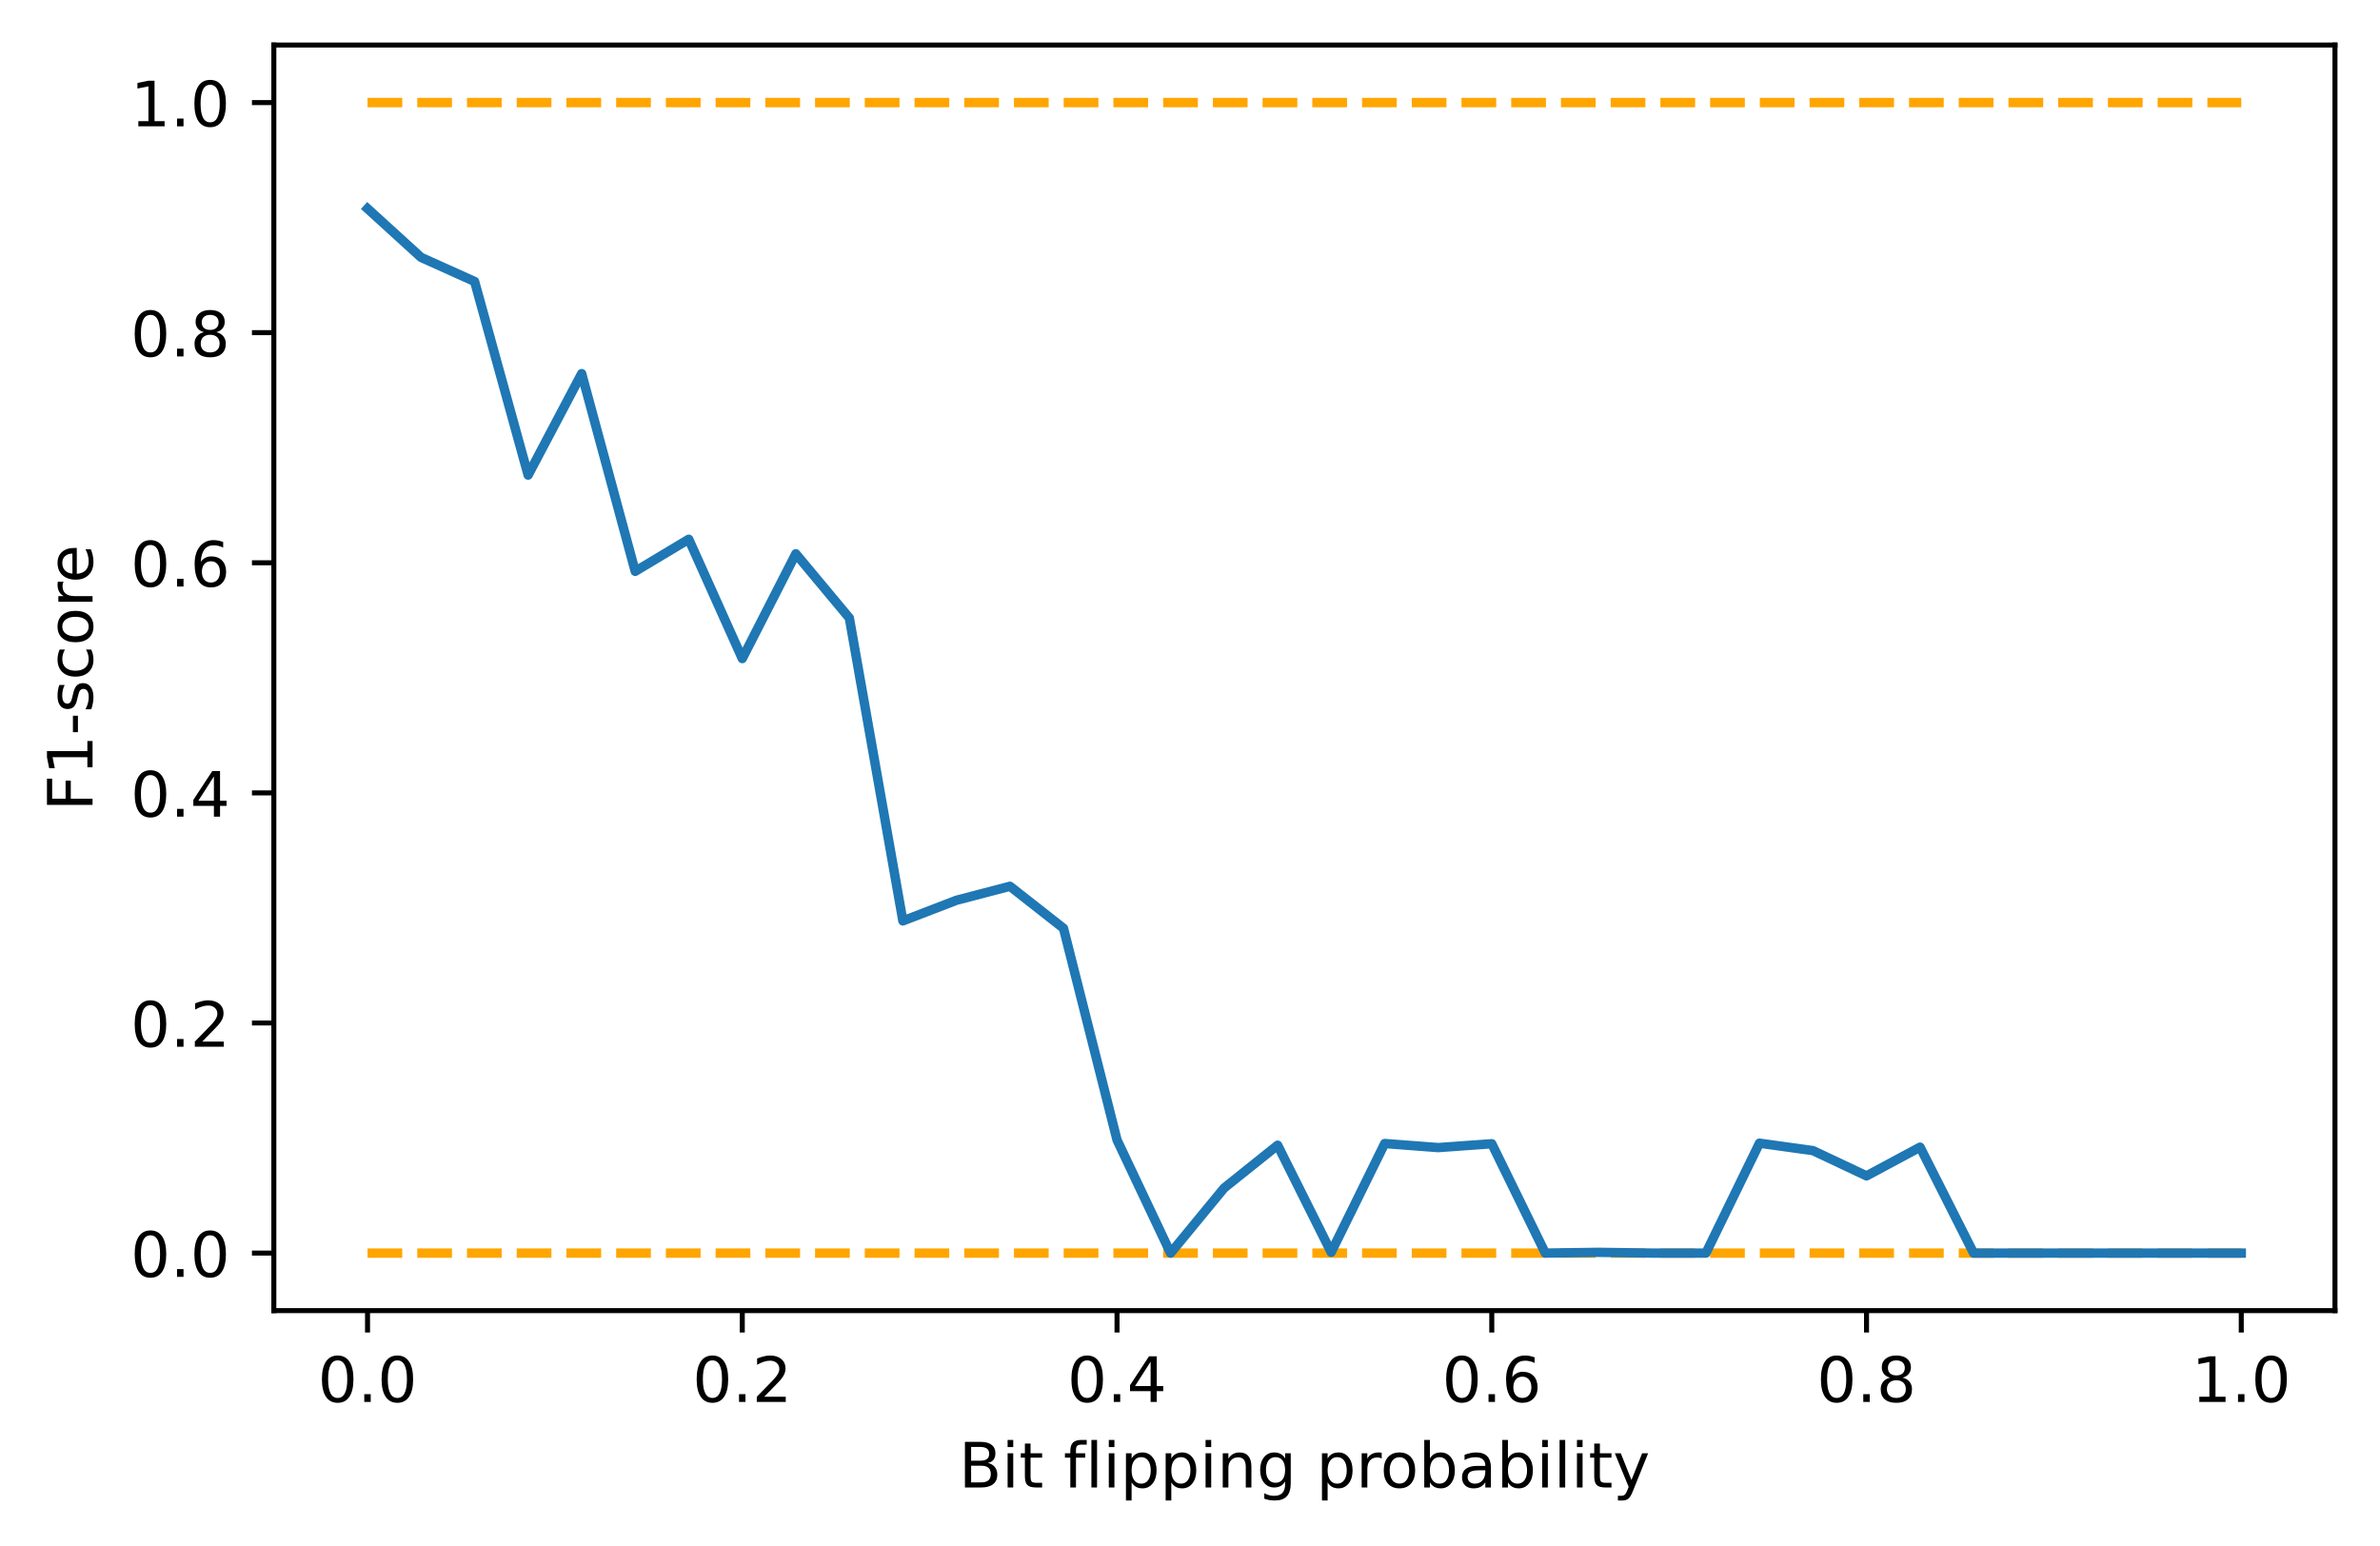
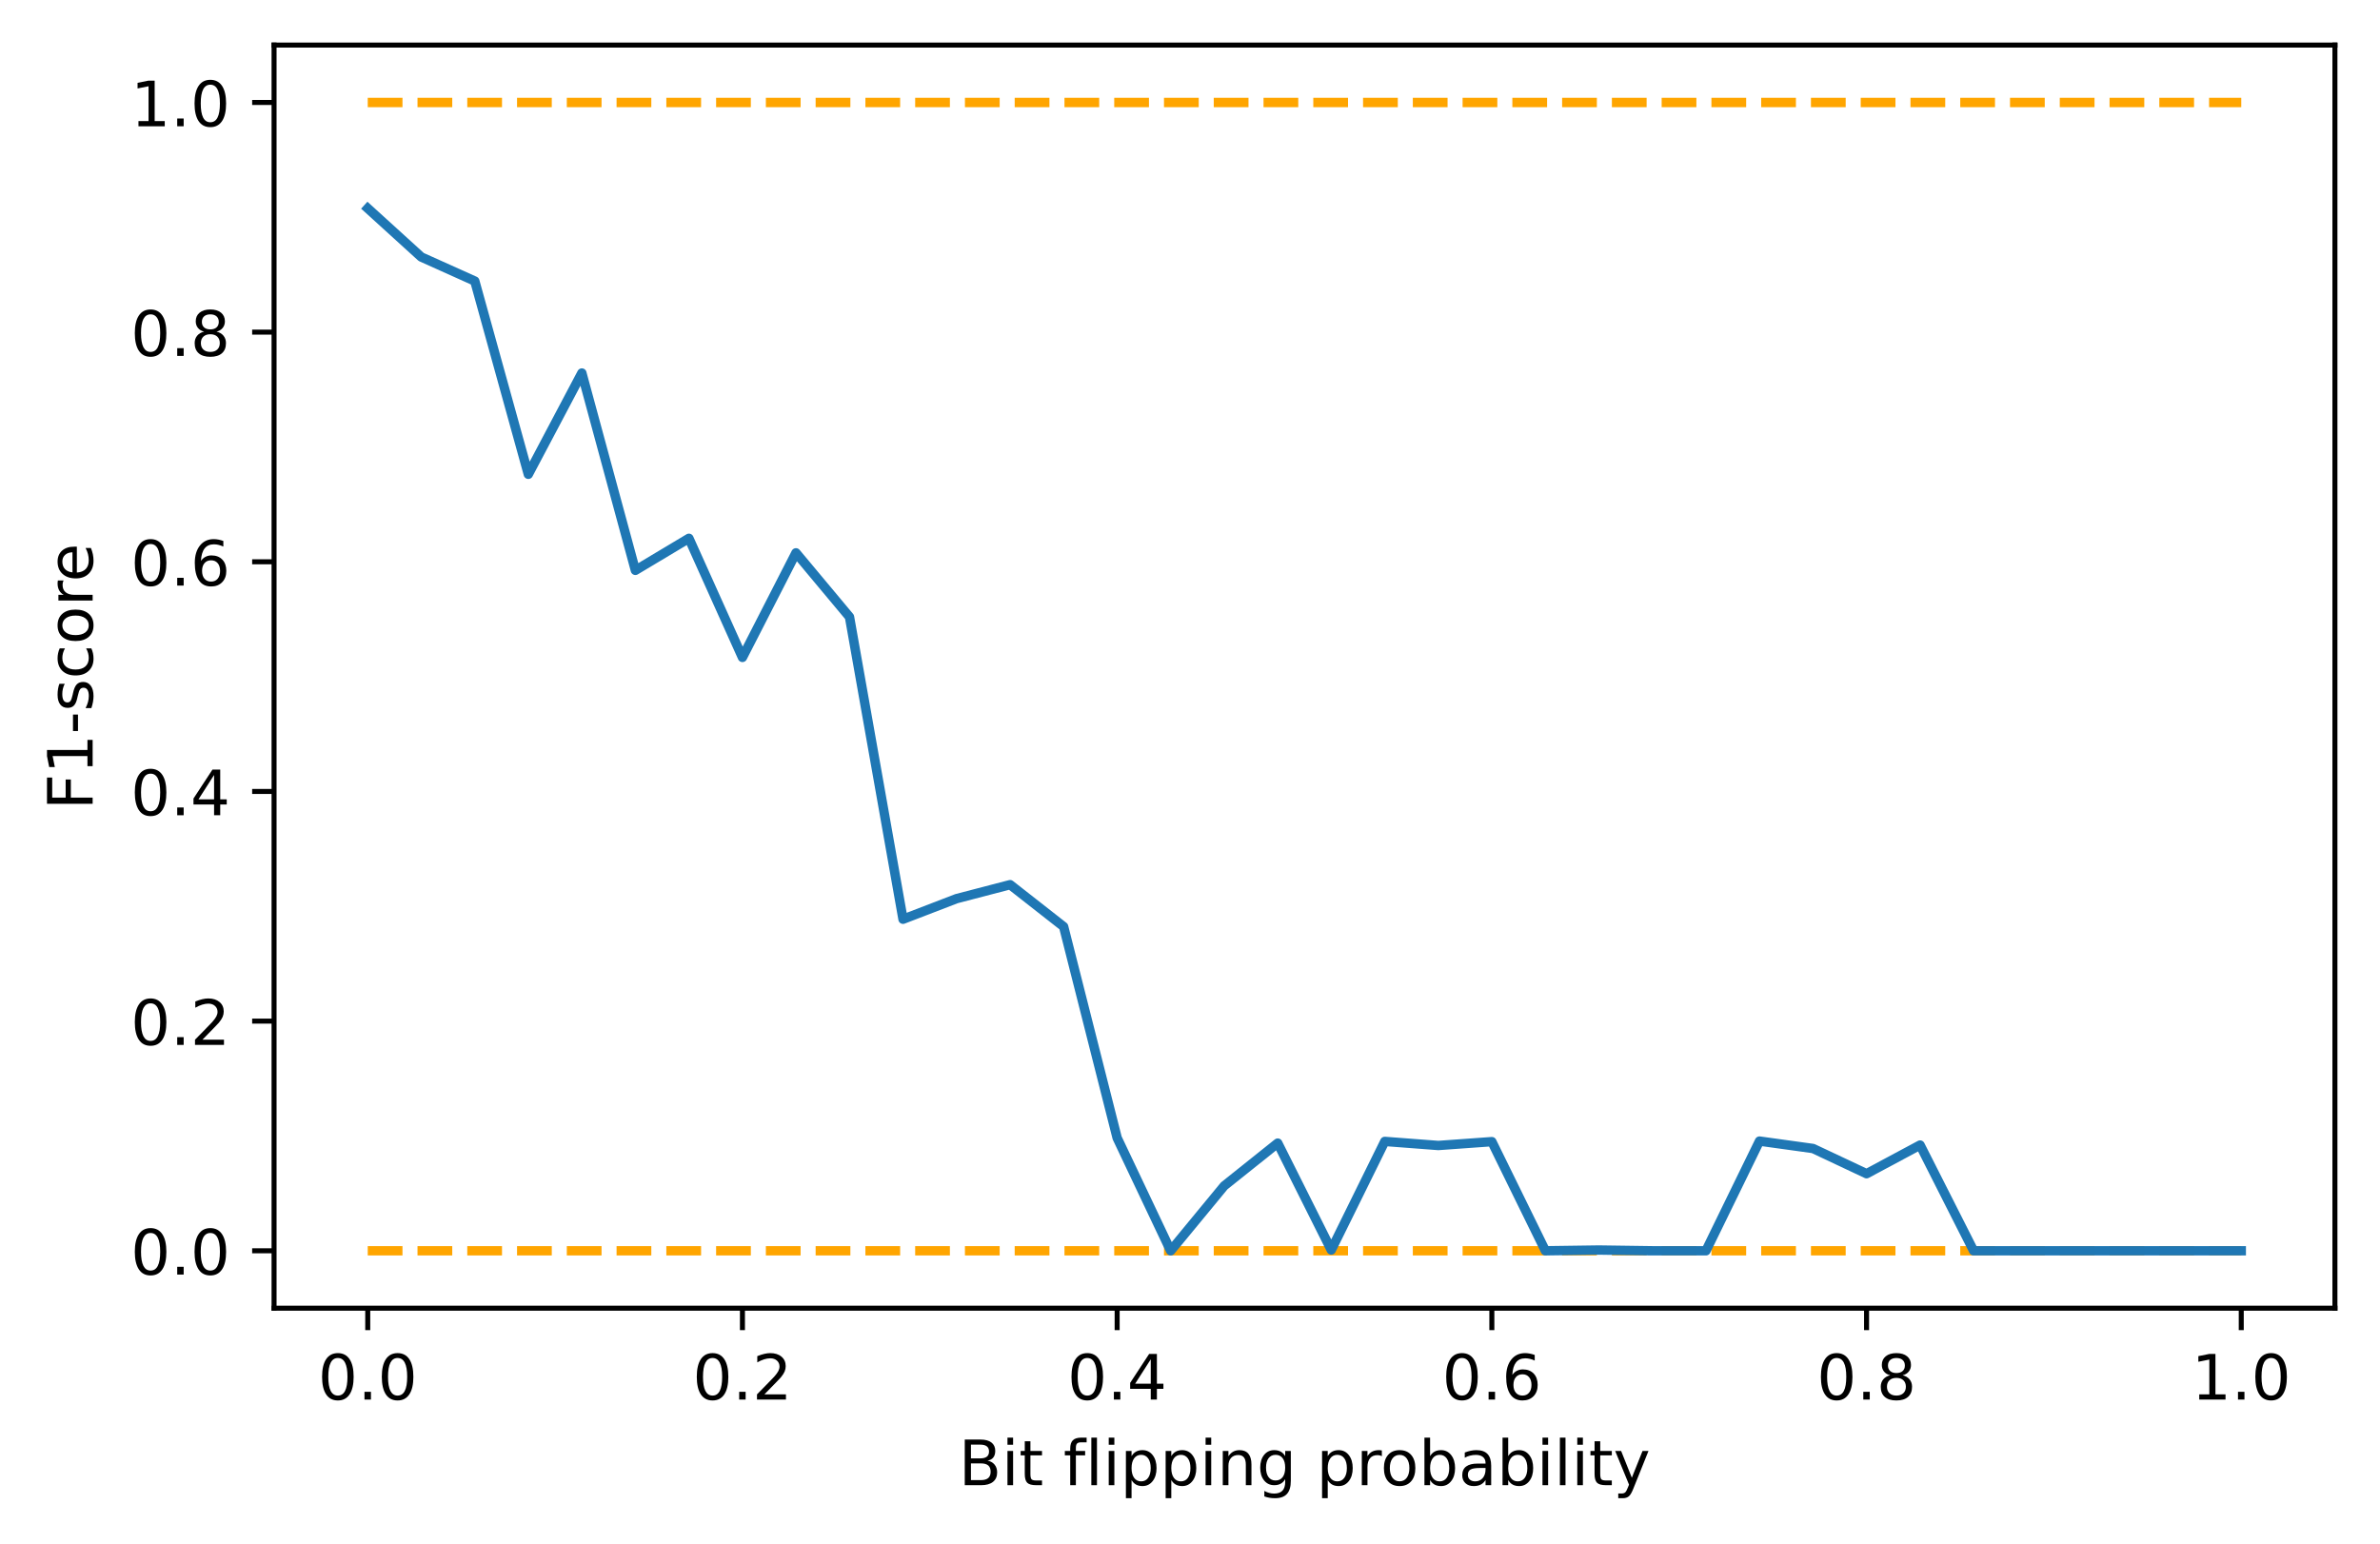
- <svg xmlns="http://www.w3.org/2000/svg" xmlns:xlink="http://www.w3.org/1999/xlink" width="380.509pt" height="247.102pt" viewBox="0 0 380.509 247.102" version="1.1">
+ <svg xmlns="http://www.w3.org/2000/svg" xmlns:xlink="http://www.w3.org/1999/xlink" width="380.201pt" height="246.558pt" viewBox="0 0 380.201 246.558" version="1.1">
  <defs>
    <style type="text/css">*{stroke-linejoin: round; stroke-linecap: butt}</style>
  </defs>
  <g id="figure_1">
    <g id="patch_1">
-       <path d="M 0 247.102  L 380.509 247.102  L 380.509 0  L 0 0  L 0 247.102  z " style="fill: none" />
+       <path d="M 0 246.558  L 380.201 246.558  L 380.201 0  L 0 0  L 0 246.558  z " style="fill: none" />
    </g>
    <g id="axes_1">
      <g id="patch_2">
-         <path d="M 43.781 209.545  L 373.309 209.545  L 373.309 7.2  L 43.781 7.2  L 43.781 209.545  z " style="fill: none" />
+         <path d="M 43.781 209.002  L 373.001 209.002  L 373.001 7.2  L 43.781 7.2  L 43.781 209.002  z " style="fill: none" />
      </g>
      <g id="matplotlib.axis_1">
        <g id="xtick_1">
          <g id="line2d_1">
            <defs>
-               <path id="m0b5382175d" d="M 0 0  L 0 3.5  " style="stroke: #000000; stroke-width: 0.8" />
-             </defs>
-             <g>
-               <use xlink:href="#m0b5382175d" x="58.76" y="209.545" style="stroke: #000000; stroke-width: 0.8" />
+               <path id="m2f52f1e2f8" d="M 0 0  L 0 3.5  " style="stroke: #000000; stroke-width: 0.8" />
+             </defs>
+             <g>
+               <use xlink:href="#m2f52f1e2f8" x="58.746" y="209.002" style="stroke: #000000; stroke-width: 0.8" />
            </g>
          </g>
          <g id="text_1">
-             <g transform="translate(50.80821 224.1437) scale(0.1 -0.1)">
+             <g transform="translate(50.79423 223.6) scale(0.1 -0.1)">
              <defs>
                <path id="DejaVuSans-30" d="M 2034 4250  Q 1547 4250 1301 3770  Q 1056 3291 1056 2328  Q 1056 1369 1301 889  Q 1547 409 2034 409  Q 2525 409 2770 889  Q 3016 1369 3016 2328  Q 3016 3291 2770 3770  Q 2525 4250 2034 4250  z M 2034 4750  Q 2819 4750 3233 4129  Q 3647 3509 3647 2328  Q 3647 1150 3233 529  Q 2819 -91 2034 -91  Q 1250 -91 836 529  Q 422 1150 422 2328  Q 422 3509 836 4129  Q 1250 4750 2034 4750  z " transform="scale(0.015625)" />
                <path id="DejaVuSans-2e" d="M 684 794  L 1344 794  L 1344 0  L 684 0  L 684 794  z " transform="scale(0.015625)" />
              </defs>
              <use xlink:href="#DejaVuSans-30" />
              <use xlink:href="#DejaVuSans-2e" transform="translate(63.62305 0)" />
              <use xlink:href="#DejaVuSans-30" transform="translate(95.41016 0)" />
            </g>
          </g>
        </g>
        <g id="xtick_2">
          <g id="line2d_2">
            <g>
-               <use xlink:href="#m0b5382175d" x="118.674" y="209.545" style="stroke: #000000; stroke-width: 0.8" />
+               <use xlink:href="#m2f52f1e2f8" x="118.604" y="209.002" style="stroke: #000000; stroke-width: 0.8" />
            </g>
          </g>
          <g id="text_2">
-             <g transform="translate(110.7223 224.1437) scale(0.1 -0.1)">
+             <g transform="translate(110.6524 223.6) scale(0.1 -0.1)">
              <defs>
                <path id="DejaVuSans-32" d="M 1228 531  L 3431 531  L 3431 0  L 469 0  L 469 531  Q 828 903 1448 1529  Q 2069 2156 2228 2338  Q 2531 2678 2651 2914  Q 2772 3150 2772 3378  Q 2772 3750 2511 3984  Q 2250 4219 1831 4219  Q 1534 4219 1204 4116  Q 875 4013 500 3803  L 500 4441  Q 881 4594 1212 4672  Q 1544 4750 1819 4750  Q 2544 4750 2975 4387  Q 3406 4025 3406 3419  Q 3406 3131 3298 2873  Q 3191 2616 2906 2266  Q 2828 2175 2409 1742  Q 1991 1309 1228 531  z " transform="scale(0.015625)" />
              </defs>
              <use xlink:href="#DejaVuSans-30" />
              <use xlink:href="#DejaVuSans-2e" transform="translate(63.62305 0)" />
              <use xlink:href="#DejaVuSans-32" transform="translate(95.41016 0)" />
            </g>
          </g>
        </g>
        <g id="xtick_3">
          <g id="line2d_3">
            <g>
-               <use xlink:href="#m0b5382175d" x="178.588" y="209.545" style="stroke: #000000; stroke-width: 0.8" />
+               <use xlink:href="#m2f52f1e2f8" x="178.462" y="209.002" style="stroke: #000000; stroke-width: 0.8" />
            </g>
          </g>
          <g id="text_3">
-             <g transform="translate(170.6364 224.1437) scale(0.1 -0.1)">
+             <g transform="translate(170.5106 223.6) scale(0.1 -0.1)">
              <defs>
                <path id="DejaVuSans-34" d="M 2419 4116  L 825 1625  L 2419 1625  L 2419 4116  z M 2253 4666  L 3047 4666  L 3047 1625  L 3713 1625  L 3713 1100  L 3047 1100  L 3047 0  L 2419 0  L 2419 1100  L 313 1100  L 313 1709  L 2253 4666  z " transform="scale(0.015625)" />
              </defs>
              <use xlink:href="#DejaVuSans-30" />
              <use xlink:href="#DejaVuSans-2e" transform="translate(63.62305 0)" />
              <use xlink:href="#DejaVuSans-34" transform="translate(95.41016 0)" />
            </g>
          </g>
        </g>
        <g id="xtick_4">
          <g id="line2d_4">
            <g>
-               <use xlink:href="#m0b5382175d" x="238.502" y="209.545" style="stroke: #000000; stroke-width: 0.8" />
+               <use xlink:href="#m2f52f1e2f8" x="238.32" y="209.002" style="stroke: #000000; stroke-width: 0.8" />
            </g>
          </g>
          <g id="text_4">
-             <g transform="translate(230.5505 224.1437) scale(0.1 -0.1)">
+             <g transform="translate(230.3688 223.6) scale(0.1 -0.1)">
              <defs>
                <path id="DejaVuSans-36" d="M 2113 2584  Q 1688 2584 1439 2293  Q 1191 2003 1191 1497  Q 1191 994 1439 701  Q 1688 409 2113 409  Q 2538 409 2786 701  Q 3034 994 3034 1497  Q 3034 2003 2786 2293  Q 2538 2584 2113 2584  z M 3366 4563  L 3366 3988  Q 3128 4100 2886 4159  Q 2644 4219 2406 4219  Q 1781 4219 1451 3797  Q 1122 3375 1075 2522  Q 1259 2794 1537 2939  Q 1816 3084 2150 3084  Q 2853 3084 3261 2657  Q 3669 2231 3669 1497  Q 3669 778 3244 343  Q 2819 -91 2113 -91  Q 1303 -91 875 529  Q 447 1150 447 2328  Q 447 3434 972 4092  Q 1497 4750 2381 4750  Q 2619 4750 2861 4703  Q 3103 4656 3366 4563  z " transform="scale(0.015625)" />
              </defs>
              <use xlink:href="#DejaVuSans-30" />
              <use xlink:href="#DejaVuSans-2e" transform="translate(63.62305 0)" />
              <use xlink:href="#DejaVuSans-36" transform="translate(95.41016 0)" />
            </g>
          </g>
        </g>
        <g id="xtick_5">
          <g id="line2d_5">
            <g>
-               <use xlink:href="#m0b5382175d" x="298.416" y="209.545" style="stroke: #000000; stroke-width: 0.8" />
+               <use xlink:href="#m2f52f1e2f8" x="298.179" y="209.002" style="stroke: #000000; stroke-width: 0.8" />
            </g>
          </g>
          <g id="text_5">
-             <g transform="translate(290.4646 224.1437) scale(0.1 -0.1)">
+             <g transform="translate(290.227 223.6) scale(0.1 -0.1)">
              <defs>
                <path id="DejaVuSans-38" d="M 2034 2216  Q 1584 2216 1326 1975  Q 1069 1734 1069 1313  Q 1069 891 1326 650  Q 1584 409 2034 409  Q 2484 409 2743 651  Q 3003 894 3003 1313  Q 3003 1734 2745 1975  Q 2488 2216 2034 2216  z M 1403 2484  Q 997 2584 770 2862  Q 544 3141 544 3541  Q 544 4100 942 4425  Q 1341 4750 2034 4750  Q 2731 4750 3128 4425  Q 3525 4100 3525 3541  Q 3525 3141 3298 2862  Q 3072 2584 2669 2484  Q 3125 2378 3379 2068  Q 3634 1759 3634 1313  Q 3634 634 3220 271  Q 2806 -91 2034 -91  Q 1263 -91 848 271  Q 434 634 434 1313  Q 434 1759 690 2068  Q 947 2378 1403 2484  z M 1172 3481  Q 1172 3119 1398 2916  Q 1625 2713 2034 2713  Q 2441 2713 2670 2916  Q 2900 3119 2900 3481  Q 2900 3844 2670 4047  Q 2441 4250 2034 4250  Q 1625 4250 1398 4047  Q 1172 3844 1172 3481  z " transform="scale(0.015625)" />
              </defs>
              <use xlink:href="#DejaVuSans-30" />
              <use xlink:href="#DejaVuSans-2e" transform="translate(63.62305 0)" />
              <use xlink:href="#DejaVuSans-38" transform="translate(95.41016 0)" />
            </g>
          </g>
        </g>
        <g id="xtick_6">
          <g id="line2d_6">
            <g>
-               <use xlink:href="#m0b5382175d" x="358.33" y="209.545" style="stroke: #000000; stroke-width: 0.8" />
+               <use xlink:href="#m2f52f1e2f8" x="358.037" y="209.002" style="stroke: #000000; stroke-width: 0.8" />
            </g>
          </g>
          <g id="text_6">
-             <g transform="translate(350.3787 224.1437) scale(0.1 -0.1)">
+             <g transform="translate(350.0851 223.6) scale(0.1 -0.1)">
              <defs>
                <path id="DejaVuSans-31" d="M 794 531  L 1825 531  L 1825 4091  L 703 3866  L 703 4441  L 1819 4666  L 2450 4666  L 2450 531  L 3481 531  L 3481 0  L 794 0  L 794 531  z " transform="scale(0.015625)" />
              </defs>
              <use xlink:href="#DejaVuSans-31" />
              <use xlink:href="#DejaVuSans-2e" transform="translate(63.62305 0)" />
              <use xlink:href="#DejaVuSans-30" transform="translate(95.41016 0)" />
            </g>
          </g>
        </g>
        <g id="text_7">
-           <g transform="translate(153.2927 237.8219) scale(0.1 -0.1)">
+           <g transform="translate(153.1389 237.2782) scale(0.1 -0.1)">
            <defs>
              <path id="DejaVuSans-42" d="M 1259 2228  L 1259 519  L 2272 519  Q 2781 519 3026 730  Q 3272 941 3272 1375  Q 3272 1813 3026 2020  Q 2781 2228 2272 2228  L 1259 2228  z M 1259 4147  L 1259 2741  L 2194 2741  Q 2656 2741 2882 2914  Q 3109 3088 3109 3444  Q 3109 3797 2882 3972  Q 2656 4147 2194 4147  L 1259 4147  z M 628 4666  L 2241 4666  Q 2963 4666 3353 4366  Q 3744 4066 3744 3513  Q 3744 3084 3544 2831  Q 3344 2578 2956 2516  Q 3422 2416 3680 2098  Q 3938 1781 3938 1306  Q 3938 681 3513 340  Q 3088 0 2303 0  L 628 0  L 628 4666  z " transform="scale(0.015625)" />
              <path id="DejaVuSans-69" d="M 603 3500  L 1178 3500  L 1178 0  L 603 0  L 603 3500  z M 603 4863  L 1178 4863  L 1178 4134  L 603 4134  L 603 4863  z " transform="scale(0.015625)" />
              <path id="DejaVuSans-74" d="M 1172 4494  L 1172 3500  L 2356 3500  L 2356 3053  L 1172 3053  L 1172 1153  Q 1172 725 1289 603  Q 1406 481 1766 481  L 2356 481  L 2356 0  L 1766 0  Q 1100 0 847 248  Q 594 497 594 1153  L 594 3053  L 172 3053  L 172 3500  L 594 3500  L 594 4494  L 1172 4494  z " transform="scale(0.015625)" />
              <path id="DejaVuSans-20" transform="scale(0.015625)" />
              <path id="DejaVuSans-66" d="M 2375 4863  L 2375 4384  L 1825 4384  Q 1516 4384 1395 4259  Q 1275 4134 1275 3809  L 1275 3500  L 2222 3500  L 2222 3053  L 1275 3053  L 1275 0  L 697 0  L 697 3053  L 147 3053  L 147 3500  L 697 3500  L 697 3744  Q 697 4328 969 4595  Q 1241 4863 1831 4863  L 2375 4863  z " transform="scale(0.015625)" />
              <path id="DejaVuSans-6c" d="M 603 4863  L 1178 4863  L 1178 0  L 603 0  L 603 4863  z " transform="scale(0.015625)" />
              <path id="DejaVuSans-70" d="M 1159 525  L 1159 -1331  L 581 -1331  L 581 3500  L 1159 3500  L 1159 2969  Q 1341 3281 1617 3432  Q 1894 3584 2278 3584  Q 2916 3584 3314 3078  Q 3713 2572 3713 1747  Q 3713 922 3314 415  Q 2916 -91 2278 -91  Q 1894 -91 1617 61  Q 1341 213 1159 525  z M 3116 1747  Q 3116 2381 2855 2742  Q 2594 3103 2138 3103  Q 1681 3103 1420 2742  Q 1159 2381 1159 1747  Q 1159 1113 1420 752  Q 1681 391 2138 391  Q 2594 391 2855 752  Q 3116 1113 3116 1747  z " transform="scale(0.015625)" />
              <path id="DejaVuSans-6e" d="M 3513 2113  L 3513 0  L 2938 0  L 2938 2094  Q 2938 2591 2744 2837  Q 2550 3084 2163 3084  Q 1697 3084 1428 2787  Q 1159 2491 1159 1978  L 1159 0  L 581 0  L 581 3500  L 1159 3500  L 1159 2956  Q 1366 3272 1645 3428  Q 1925 3584 2291 3584  Q 2894 3584 3203 3211  Q 3513 2838 3513 2113  z " transform="scale(0.015625)" />
              <path id="DejaVuSans-67" d="M 2906 1791  Q 2906 2416 2648 2759  Q 2391 3103 1925 3103  Q 1463 3103 1205 2759  Q 947 2416 947 1791  Q 947 1169 1205 825  Q 1463 481 1925 481  Q 2391 481 2648 825  Q 2906 1169 2906 1791  z M 3481 434  Q 3481 -459 3084 -895  Q 2688 -1331 1869 -1331  Q 1566 -1331 1297 -1286  Q 1028 -1241 775 -1147  L 775 -588  Q 1028 -725 1275 -790  Q 1522 -856 1778 -856  Q 2344 -856 2625 -561  Q 2906 -266 2906 331  L 2906 616  Q 2728 306 2450 153  Q 2172 0 1784 0  Q 1141 0 747 490  Q 353 981 353 1791  Q 353 2603 747 3093  Q 1141 3584 1784 3584  Q 2172 3584 2450 3431  Q 2728 3278 2906 2969  L 2906 3500  L 3481 3500  L 3481 434  z " transform="scale(0.015625)" />
              <path id="DejaVuSans-72" d="M 2631 2963  Q 2534 3019 2420 3045  Q 2306 3072 2169 3072  Q 1681 3072 1420 2755  Q 1159 2438 1159 1844  L 1159 0  L 581 0  L 581 3500  L 1159 3500  L 1159 2956  Q 1341 3275 1631 3429  Q 1922 3584 2338 3584  Q 2397 3584 2469 3576  Q 2541 3569 2628 3553  L 2631 2963  z " transform="scale(0.015625)" />
              <path id="DejaVuSans-6f" d="M 1959 3097  Q 1497 3097 1228 2736  Q 959 2375 959 1747  Q 959 1119 1226 758  Q 1494 397 1959 397  Q 2419 397 2687 759  Q 2956 1122 2956 1747  Q 2956 2369 2687 2733  Q 2419 3097 1959 3097  z M 1959 3584  Q 2709 3584 3137 3096  Q 3566 2609 3566 1747  Q 3566 888 3137 398  Q 2709 -91 1959 -91  Q 1206 -91 779 398  Q 353 888 353 1747  Q 353 2609 779 3096  Q 1206 3584 1959 3584  z " transform="scale(0.015625)" />
              <path id="DejaVuSans-62" d="M 3116 1747  Q 3116 2381 2855 2742  Q 2594 3103 2138 3103  Q 1681 3103 1420 2742  Q 1159 2381 1159 1747  Q 1159 1113 1420 752  Q 1681 391 2138 391  Q 2594 391 2855 752  Q 3116 1113 3116 1747  z M 1159 2969  Q 1341 3281 1617 3432  Q 1894 3584 2278 3584  Q 2916 3584 3314 3078  Q 3713 2572 3713 1747  Q 3713 922 3314 415  Q 2916 -91 2278 -91  Q 1894 -91 1617 61  Q 1341 213 1159 525  L 1159 0  L 581 0  L 581 4863  L 1159 4863  L 1159 2969  z " transform="scale(0.015625)" />
              <path id="DejaVuSans-61" d="M 2194 1759  Q 1497 1759 1228 1600  Q 959 1441 959 1056  Q 959 750 1161 570  Q 1363 391 1709 391  Q 2188 391 2477 730  Q 2766 1069 2766 1631  L 2766 1759  L 2194 1759  z M 3341 1997  L 3341 0  L 2766 0  L 2766 531  Q 2569 213 2275 61  Q 1981 -91 1556 -91  Q 1019 -91 701 211  Q 384 513 384 1019  Q 384 1609 779 1909  Q 1175 2209 1959 2209  L 2766 2209  L 2766 2266  Q 2766 2663 2505 2880  Q 2244 3097 1772 3097  Q 1472 3097 1187 3025  Q 903 2953 641 2809  L 641 3341  Q 956 3463 1253 3523  Q 1550 3584 1831 3584  Q 2591 3584 2966 3190  Q 3341 2797 3341 1997  z " transform="scale(0.015625)" />
              <path id="DejaVuSans-79" d="M 2059 -325  Q 1816 -950 1584 -1140  Q 1353 -1331 966 -1331  L 506 -1331  L 506 -850  L 844 -850  Q 1081 -850 1212 -737  Q 1344 -625 1503 -206  L 1606 56  L 191 3500  L 800 3500  L 1894 763  L 2988 3500  L 3597 3500  L 2059 -325  z " transform="scale(0.015625)" />
            </defs>
            <use xlink:href="#DejaVuSans-42" />
            <use xlink:href="#DejaVuSans-69" transform="translate(68.60352 0)" />
            <use xlink:href="#DejaVuSans-74" transform="translate(96.38672 0)" />
            <use xlink:href="#DejaVuSans-20" transform="translate(135.5957 0)" />
            <use xlink:href="#DejaVuSans-66" transform="translate(167.3828 0)" />
            <use xlink:href="#DejaVuSans-6c" transform="translate(202.5879 0)" />
            <use xlink:href="#DejaVuSans-69" transform="translate(230.3711 0)" />
            <use xlink:href="#DejaVuSans-70" transform="translate(258.1543 0)" />
            <use xlink:href="#DejaVuSans-70" transform="translate(321.6309 0)" />
            <use xlink:href="#DejaVuSans-69" transform="translate(385.1074 0)" />
            <use xlink:href="#DejaVuSans-6e" transform="translate(412.8906 0)" />
            <use xlink:href="#DejaVuSans-67" transform="translate(476.2695 0)" />
            <use xlink:href="#DejaVuSans-20" transform="translate(539.7461 0)" />
            <use xlink:href="#DejaVuSans-70" transform="translate(571.5332 0)" />
            <use xlink:href="#DejaVuSans-72" transform="translate(635.0098 0)" />
            <use xlink:href="#DejaVuSans-6f" transform="translate(673.873 0)" />
            <use xlink:href="#DejaVuSans-62" transform="translate(735.0547 0)" />
            <use xlink:href="#DejaVuSans-61" transform="translate(798.5312 0)" />
            <use xlink:href="#DejaVuSans-62" transform="translate(859.8105 0)" />
            <use xlink:href="#DejaVuSans-69" transform="translate(923.2871 0)" />
            <use xlink:href="#DejaVuSans-6c" transform="translate(951.0703 0)" />
            <use xlink:href="#DejaVuSans-69" transform="translate(978.8535 0)" />
            <use xlink:href="#DejaVuSans-74" transform="translate(1006.637 0)" />
            <use xlink:href="#DejaVuSans-79" transform="translate(1045.846 0)" />
          </g>
        </g>
      </g>
      <g id="matplotlib.axis_2">
        <g id="ytick_1">
          <g id="line2d_7">
            <defs>
-               <path id="m7d2f72d71a" d="M 0 0  L -3.5 0  " style="stroke: #000000; stroke-width: 0.8" />
-             </defs>
-             <g>
-               <use xlink:href="#m7d2f72d71a" x="43.781" y="200.348" style="stroke: #000000; stroke-width: 0.8" />
+               <path id="m6c63cce660" d="M 0 0  L -3.5 0  " style="stroke: #000000; stroke-width: 0.8" />
+             </defs>
+             <g>
+               <use xlink:href="#m6c63cce660" x="43.781" y="199.829" style="stroke: #000000; stroke-width: 0.8" />
            </g>
          </g>
          <g id="text_8">
-             <g transform="translate(20.87813 204.147) scale(0.1 -0.1)">
+             <g transform="translate(20.87813 203.628) scale(0.1 -0.1)">
              <use xlink:href="#DejaVuSans-30" />
              <use xlink:href="#DejaVuSans-2e" transform="translate(63.62305 0)" />
              <use xlink:href="#DejaVuSans-30" transform="translate(95.41016 0)" />
            </g>
          </g>
        </g>
        <g id="ytick_2">
          <g id="line2d_8">
            <g>
-               <use xlink:href="#m7d2f72d71a" x="43.781" y="163.558" style="stroke: #000000; stroke-width: 0.8" />
+               <use xlink:href="#m6c63cce660" x="43.781" y="163.138" style="stroke: #000000; stroke-width: 0.8" />
            </g>
          </g>
          <g id="text_9">
-             <g transform="translate(20.87813 167.357) scale(0.1 -0.1)">
+             <g transform="translate(20.87813 166.9368) scale(0.1 -0.1)">
              <use xlink:href="#DejaVuSans-30" />
              <use xlink:href="#DejaVuSans-2e" transform="translate(63.62305 0)" />
              <use xlink:href="#DejaVuSans-32" transform="translate(95.41016 0)" />
            </g>
          </g>
        </g>
        <g id="ytick_3">
          <g id="line2d_9">
            <g>
-               <use xlink:href="#m7d2f72d71a" x="43.781" y="126.768" style="stroke: #000000; stroke-width: 0.8" />
+               <use xlink:href="#m6c63cce660" x="43.781" y="126.446" style="stroke: #000000; stroke-width: 0.8" />
            </g>
          </g>
          <g id="text_10">
-             <g transform="translate(20.87813 130.5669) scale(0.1 -0.1)">
+             <g transform="translate(20.87813 130.2456) scale(0.1 -0.1)">
              <use xlink:href="#DejaVuSans-30" />
              <use xlink:href="#DejaVuSans-2e" transform="translate(63.62305 0)" />
              <use xlink:href="#DejaVuSans-34" transform="translate(95.41016 0)" />
            </g>
          </g>
        </g>
        <g id="ytick_4">
          <g id="line2d_10">
            <g>
-               <use xlink:href="#m7d2f72d71a" x="43.781" y="89.978" style="stroke: #000000; stroke-width: 0.8" />
+               <use xlink:href="#m6c63cce660" x="43.781" y="89.755" style="stroke: #000000; stroke-width: 0.8" />
            </g>
          </g>
          <g id="text_11">
-             <g transform="translate(20.87813 93.77684) scale(0.1 -0.1)">
+             <g transform="translate(20.87813 93.55442) scale(0.1 -0.1)">
              <use xlink:href="#DejaVuSans-30" />
              <use xlink:href="#DejaVuSans-2e" transform="translate(63.62305 0)" />
              <use xlink:href="#DejaVuSans-36" transform="translate(95.41016 0)" />
            </g>
          </g>
        </g>
        <g id="ytick_5">
          <g id="line2d_11">
            <g>
-               <use xlink:href="#m7d2f72d71a" x="43.781" y="53.188" style="stroke: #000000; stroke-width: 0.8" />
+               <use xlink:href="#m6c63cce660" x="43.781" y="53.064" style="stroke: #000000; stroke-width: 0.8" />
            </g>
          </g>
          <g id="text_12">
-             <g transform="translate(20.87813 56.98679) scale(0.1 -0.1)">
+             <g transform="translate(20.87813 56.86322) scale(0.1 -0.1)">
              <use xlink:href="#DejaVuSans-30" />
              <use xlink:href="#DejaVuSans-2e" transform="translate(63.62305 0)" />
              <use xlink:href="#DejaVuSans-38" transform="translate(95.41016 0)" />
            </g>
          </g>
        </g>
        <g id="ytick_6">
          <g id="line2d_12">
            <g>
-               <use xlink:href="#m7d2f72d71a" x="43.781" y="16.398" style="stroke: #000000; stroke-width: 0.8" />
+               <use xlink:href="#m6c63cce660" x="43.781" y="16.373" style="stroke: #000000; stroke-width: 0.8" />
            </g>
          </g>
          <g id="text_13">
-             <g transform="translate(20.87813 20.19673) scale(0.1 -0.1)">
+             <g transform="translate(20.87813 20.17202) scale(0.1 -0.1)">
              <use xlink:href="#DejaVuSans-31" />
              <use xlink:href="#DejaVuSans-2e" transform="translate(63.62305 0)" />
              <use xlink:href="#DejaVuSans-30" transform="translate(95.41016 0)" />
            </g>
          </g>
        </g>
        <g id="text_14">
-           <g transform="translate(14.79844 129.6664) rotate(-90) scale(0.1 -0.1)">
+           <g transform="translate(14.79844 129.3946) rotate(-90) scale(0.1 -0.1)">
            <defs>
              <path id="DejaVuSans-46" d="M 628 4666  L 3309 4666  L 3309 4134  L 1259 4134  L 1259 2759  L 3109 2759  L 3109 2228  L 1259 2228  L 1259 0  L 628 0  L 628 4666  z " transform="scale(0.015625)" />
              <path id="DejaVuSans-2d" d="M 313 2009  L 1997 2009  L 1997 1497  L 313 1497  L 313 2009  z " transform="scale(0.015625)" />
              <path id="DejaVuSans-73" d="M 2834 3397  L 2834 2853  Q 2591 2978 2328 3040  Q 2066 3103 1784 3103  Q 1356 3103 1142 2972  Q 928 2841 928 2578  Q 928 2378 1081 2264  Q 1234 2150 1697 2047  L 1894 2003  Q 2506 1872 2764 1633  Q 3022 1394 3022 966  Q 3022 478 2636 193  Q 2250 -91 1575 -91  Q 1294 -91 989 -36  Q 684 19 347 128  L 347 722  Q 666 556 975 473  Q 1284 391 1588 391  Q 1994 391 2212 530  Q 2431 669 2431 922  Q 2431 1156 2273 1281  Q 2116 1406 1581 1522  L 1381 1569  Q 847 1681 609 1914  Q 372 2147 372 2553  Q 372 3047 722 3315  Q 1072 3584 1716 3584  Q 2034 3584 2315 3537  Q 2597 3491 2834 3397  z " transform="scale(0.015625)" />
              <path id="DejaVuSans-63" d="M 3122 3366  L 3122 2828  Q 2878 2963 2633 3030  Q 2388 3097 2138 3097  Q 1578 3097 1268 2742  Q 959 2388 959 1747  Q 959 1106 1268 751  Q 1578 397 2138 397  Q 2388 397 2633 464  Q 2878 531 3122 666  L 3122 134  Q 2881 22 2623 -34  Q 2366 -91 2075 -91  Q 1284 -91 818 406  Q 353 903 353 1747  Q 353 2603 823 3093  Q 1294 3584 2113 3584  Q 2378 3584 2631 3529  Q 2884 3475 3122 3366  z " transform="scale(0.015625)" />
              <path id="DejaVuSans-65" d="M 3597 1894  L 3597 1613  L 953 1613  Q 991 1019 1311 708  Q 1631 397 2203 397  Q 2534 397 2845 478  Q 3156 559 3463 722  L 3463 178  Q 3153 47 2828 -22  Q 2503 -91 2169 -91  Q 1331 -91 842 396  Q 353 884 353 1716  Q 353 2575 817 3079  Q 1281 3584 2069 3584  Q 2775 3584 3186 3129  Q 3597 2675 3597 1894  z M 3022 2063  Q 3016 2534 2758 2815  Q 2500 3097 2075 3097  Q 1594 3097 1305 2825  Q 1016 2553 972 2059  L 3022 2063  z " transform="scale(0.015625)" />
            </defs>
            <use xlink:href="#DejaVuSans-46" />
            <use xlink:href="#DejaVuSans-31" transform="translate(57.51953 0)" />
            <use xlink:href="#DejaVuSans-2d" transform="translate(121.1426 0)" />
            <use xlink:href="#DejaVuSans-73" transform="translate(157.2266 0)" />
            <use xlink:href="#DejaVuSans-63" transform="translate(209.3262 0)" />
            <use xlink:href="#DejaVuSans-6f" transform="translate(264.3066 0)" />
            <use xlink:href="#DejaVuSans-72" transform="translate(325.4883 0)" />
            <use xlink:href="#DejaVuSans-65" transform="translate(364.3516 0)" />
          </g>
        </g>
      </g>
      <g id="LineCollection_1">
-         <path d="M 58.76 200.348  L 358.33 200.348  " clip-path="url(#p483d4b2788)" style="fill: none; stroke-dasharray: 5.55,2.4; stroke-dashoffset: 0; stroke: #ffa500; stroke-width: 1.5" />
-         <path d="M 58.76 16.398  L 358.33 16.398  " clip-path="url(#p483d4b2788)" style="fill: none; stroke-dasharray: 5.55,2.4; stroke-dashoffset: 0; stroke: #ffa500; stroke-width: 1.5" />
+         <path d="M 58.746 199.829  L 358.037 199.829  " clip-path="url(#p7894d05214)" style="fill: none; stroke-dasharray: 5.55,2.4; stroke-dashoffset: 0; stroke: #ffa500; stroke-width: 1.5" />
+         <path d="M 58.746 16.373  L 358.037 16.373  " clip-path="url(#p7894d05214)" style="fill: none; stroke-dasharray: 5.55,2.4; stroke-dashoffset: 0; stroke: #ffa500; stroke-width: 1.5" />
      </g>
      <g id="line2d_13">
-         <path d="M 58.76 33.356  L 67.319 41.151  L 75.878 45.005  L 84.437 75.959  L 92.996 59.738  L 101.556 91.346  L 110.115 86.217  L 118.674 105.292  L 127.233 88.543  L 135.792 98.809  L 144.351 147.235  L 152.911 143.938  L 161.47 141.701  L 170.029 148.417  L 178.588 182.262  L 187.147 200.348  L 195.706 189.95  L 204.265 183.099  L 212.825 200.22  L 221.384 182.829  L 229.943 183.48  L 238.502 182.865  L 247.061 200.348  L 255.62 200.227  L 264.18 200.348  L 272.739 200.348  L 281.298 182.776  L 289.857 183.964  L 298.416 188.002  L 306.975 183.41  L 315.534 200.348  L 324.094 200.348  L 332.653 200.348  L 341.212 200.348  L 349.771 200.348  L 358.33 200.348  " clip-path="url(#p483d4b2788)" style="fill: none; stroke: #1f77b4; stroke-width: 1.5; stroke-linecap: square" />
+         <path d="M 58.746 33.286  L 67.297 41.06  L 75.848 44.904  L 84.399 75.774  L 92.95 59.597  L 101.502 91.12  L 110.053 86.004  L 118.604 105.029  L 127.155 88.325  L 135.706 98.563  L 144.257 146.859  L 152.809 143.57  L 161.36 141.34  L 169.911 148.038  L 178.462 181.792  L 187.013 199.829  L 195.564 189.458  L 204.116 182.626  L 212.667 199.702  L 221.218 182.357  L 229.769 183.007  L 238.32 182.393  L 246.872 199.829  L 255.423 199.709  L 263.974 199.829  L 272.525 199.829  L 281.076 182.304  L 289.627 183.489  L 298.179 187.516  L 306.73 182.936  L 315.281 199.829  L 323.832 199.829  L 332.383 199.829  L 340.934 199.829  L 349.486 199.829  L 358.037 199.829  " clip-path="url(#p7894d05214)" style="fill: none; stroke: #1f77b4; stroke-width: 1.5; stroke-linecap: square" />
      </g>
      <g id="patch_3">
-         <path d="M 43.781 209.545  L 43.781 7.2  " style="fill: none; stroke: #000000; stroke-width: 0.8; stroke-linejoin: miter; stroke-linecap: square" />
+         <path d="M 43.781 209.002  L 43.781 7.2  " style="fill: none; stroke: #000000; stroke-width: 0.8; stroke-linejoin: miter; stroke-linecap: square" />
      </g>
      <g id="patch_4">
-         <path d="M 373.309 209.545  L 373.309 7.2  " style="fill: none; stroke: #000000; stroke-width: 0.8; stroke-linejoin: miter; stroke-linecap: square" />
+         <path d="M 373.001 209.002  L 373.001 7.2  " style="fill: none; stroke: #000000; stroke-width: 0.8; stroke-linejoin: miter; stroke-linecap: square" />
      </g>
      <g id="patch_5">
-         <path d="M 43.781 209.545  L 373.309 209.545  " style="fill: none; stroke: #000000; stroke-width: 0.8; stroke-linejoin: miter; stroke-linecap: square" />
+         <path d="M 43.781 209.002  L 373.001 209.002  " style="fill: none; stroke: #000000; stroke-width: 0.8; stroke-linejoin: miter; stroke-linecap: square" />
      </g>
      <g id="patch_6">
-         <path d="M 43.781 7.2  L 373.309 7.2  " style="fill: none; stroke: #000000; stroke-width: 0.8; stroke-linejoin: miter; stroke-linecap: square" />
+         <path d="M 43.781 7.2  L 373.001 7.2  " style="fill: none; stroke: #000000; stroke-width: 0.8; stroke-linejoin: miter; stroke-linecap: square" />
      </g>
    </g>
  </g>
  <defs>
-     <clipPath id="p483d4b2788">
-       <rect x="43.781" y="7.2" width="329.528" height="202.345" />
+     <clipPath id="p7894d05214">
+       <rect x="43.781" y="7.2" width="329.22" height="201.802" />
    </clipPath>
  </defs>
</svg>
